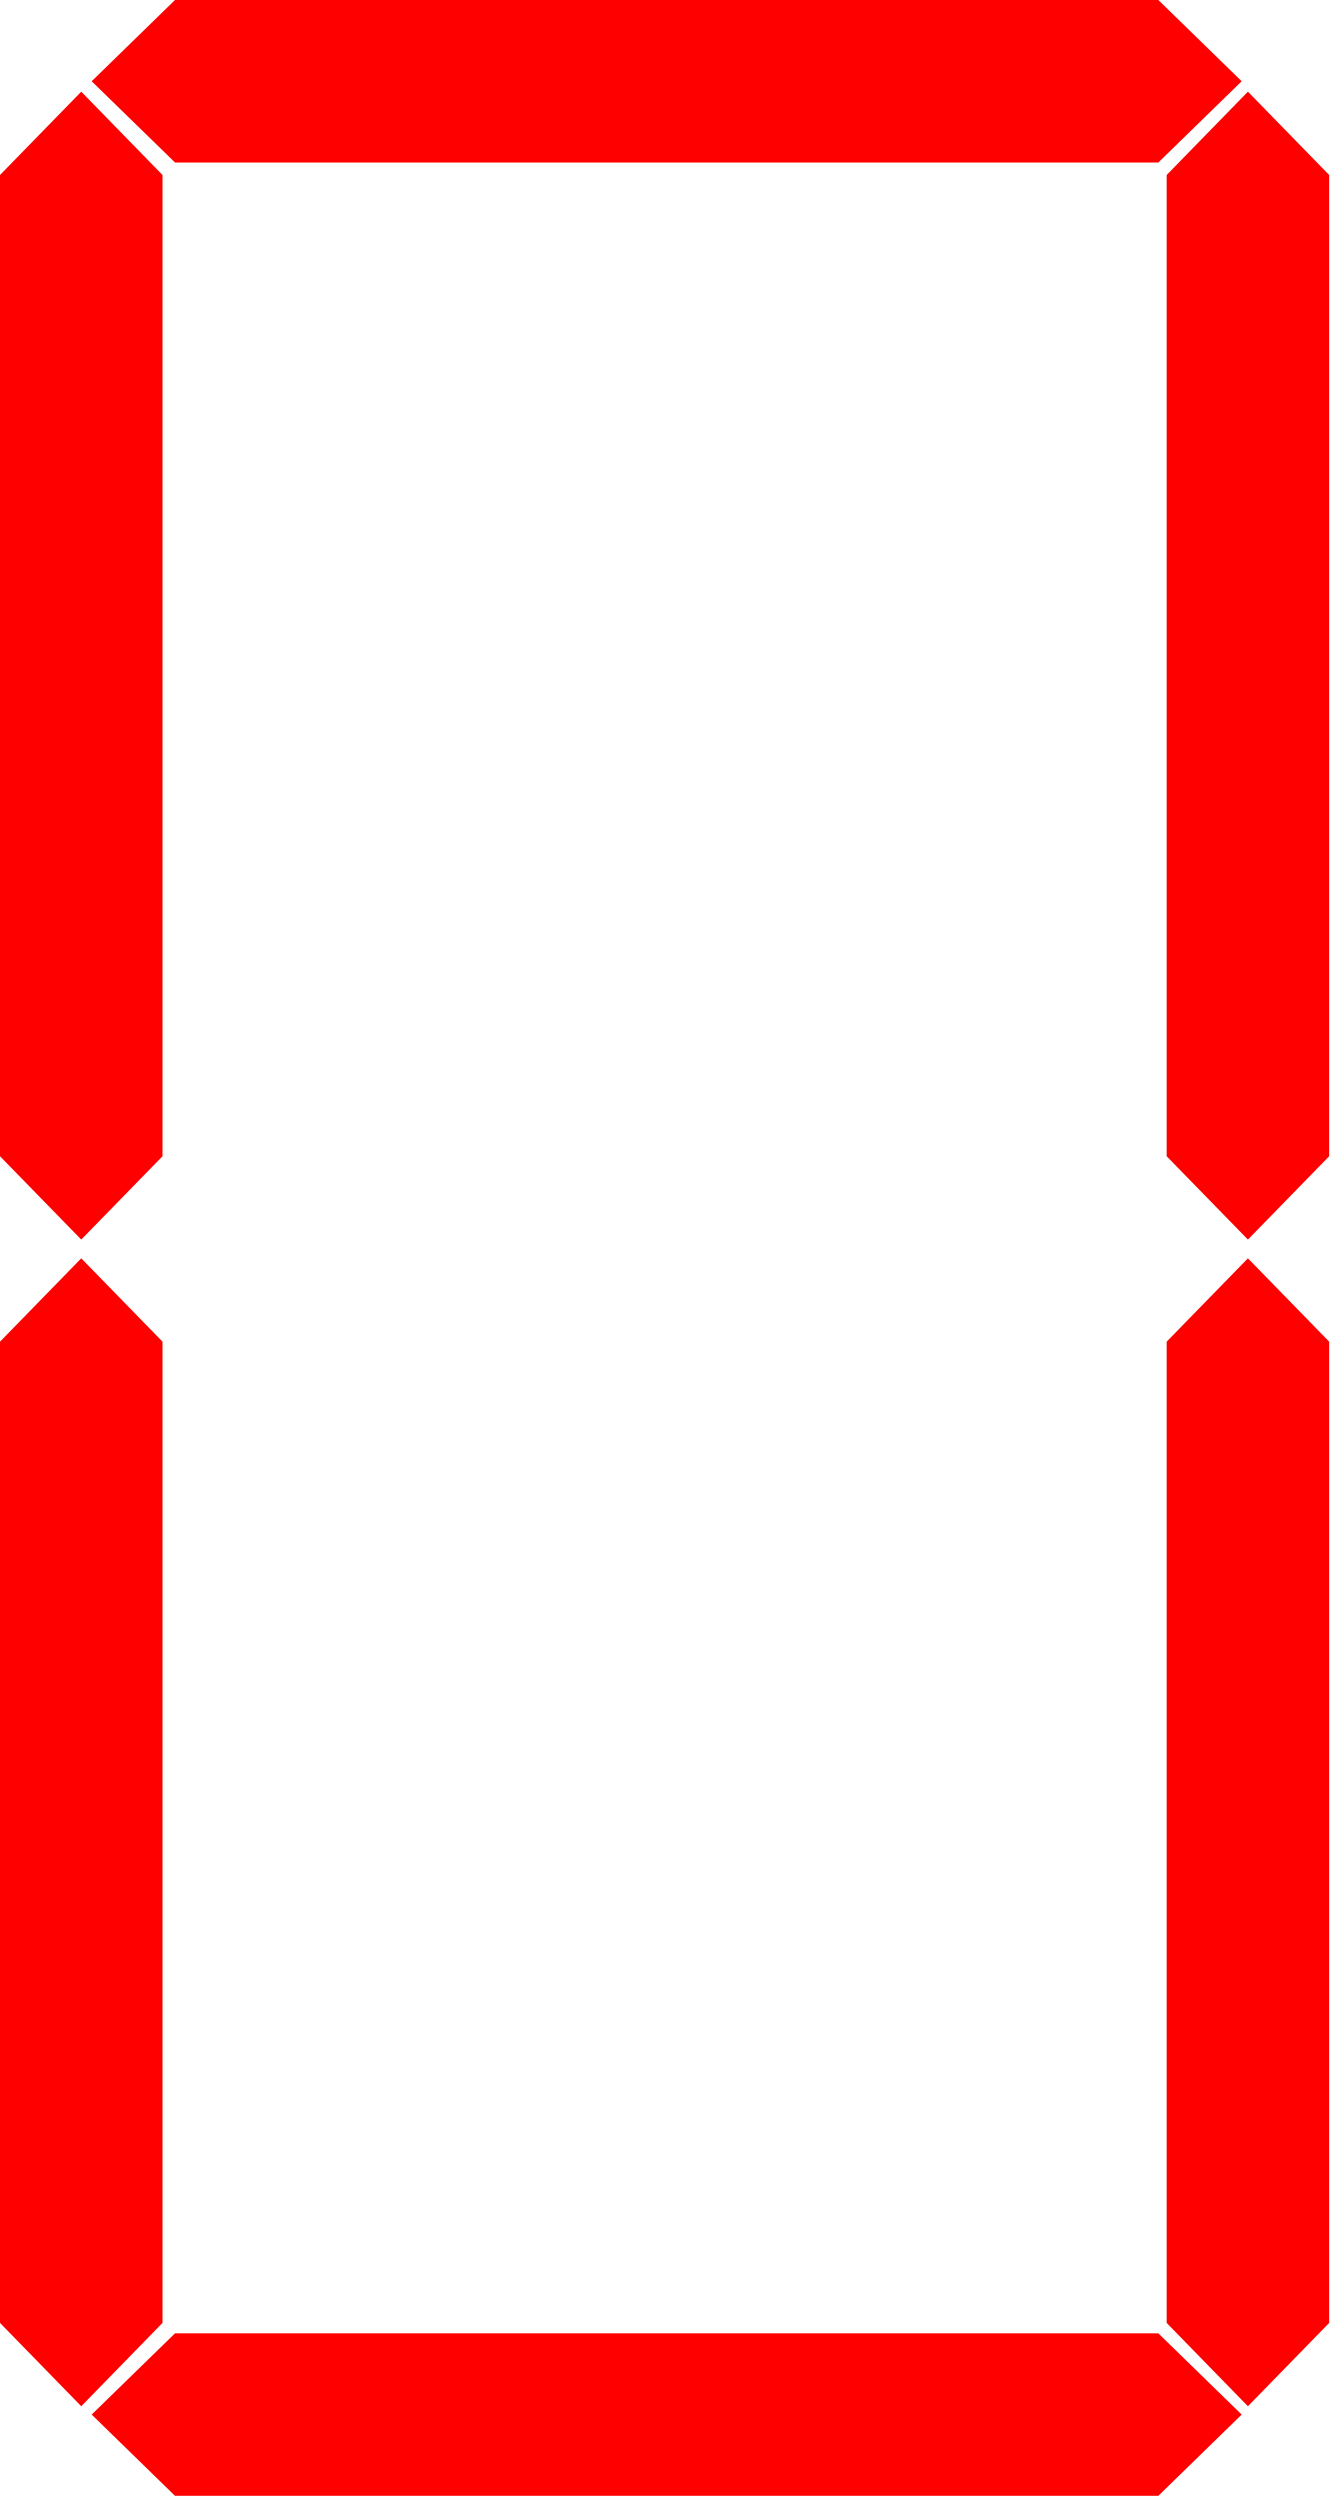
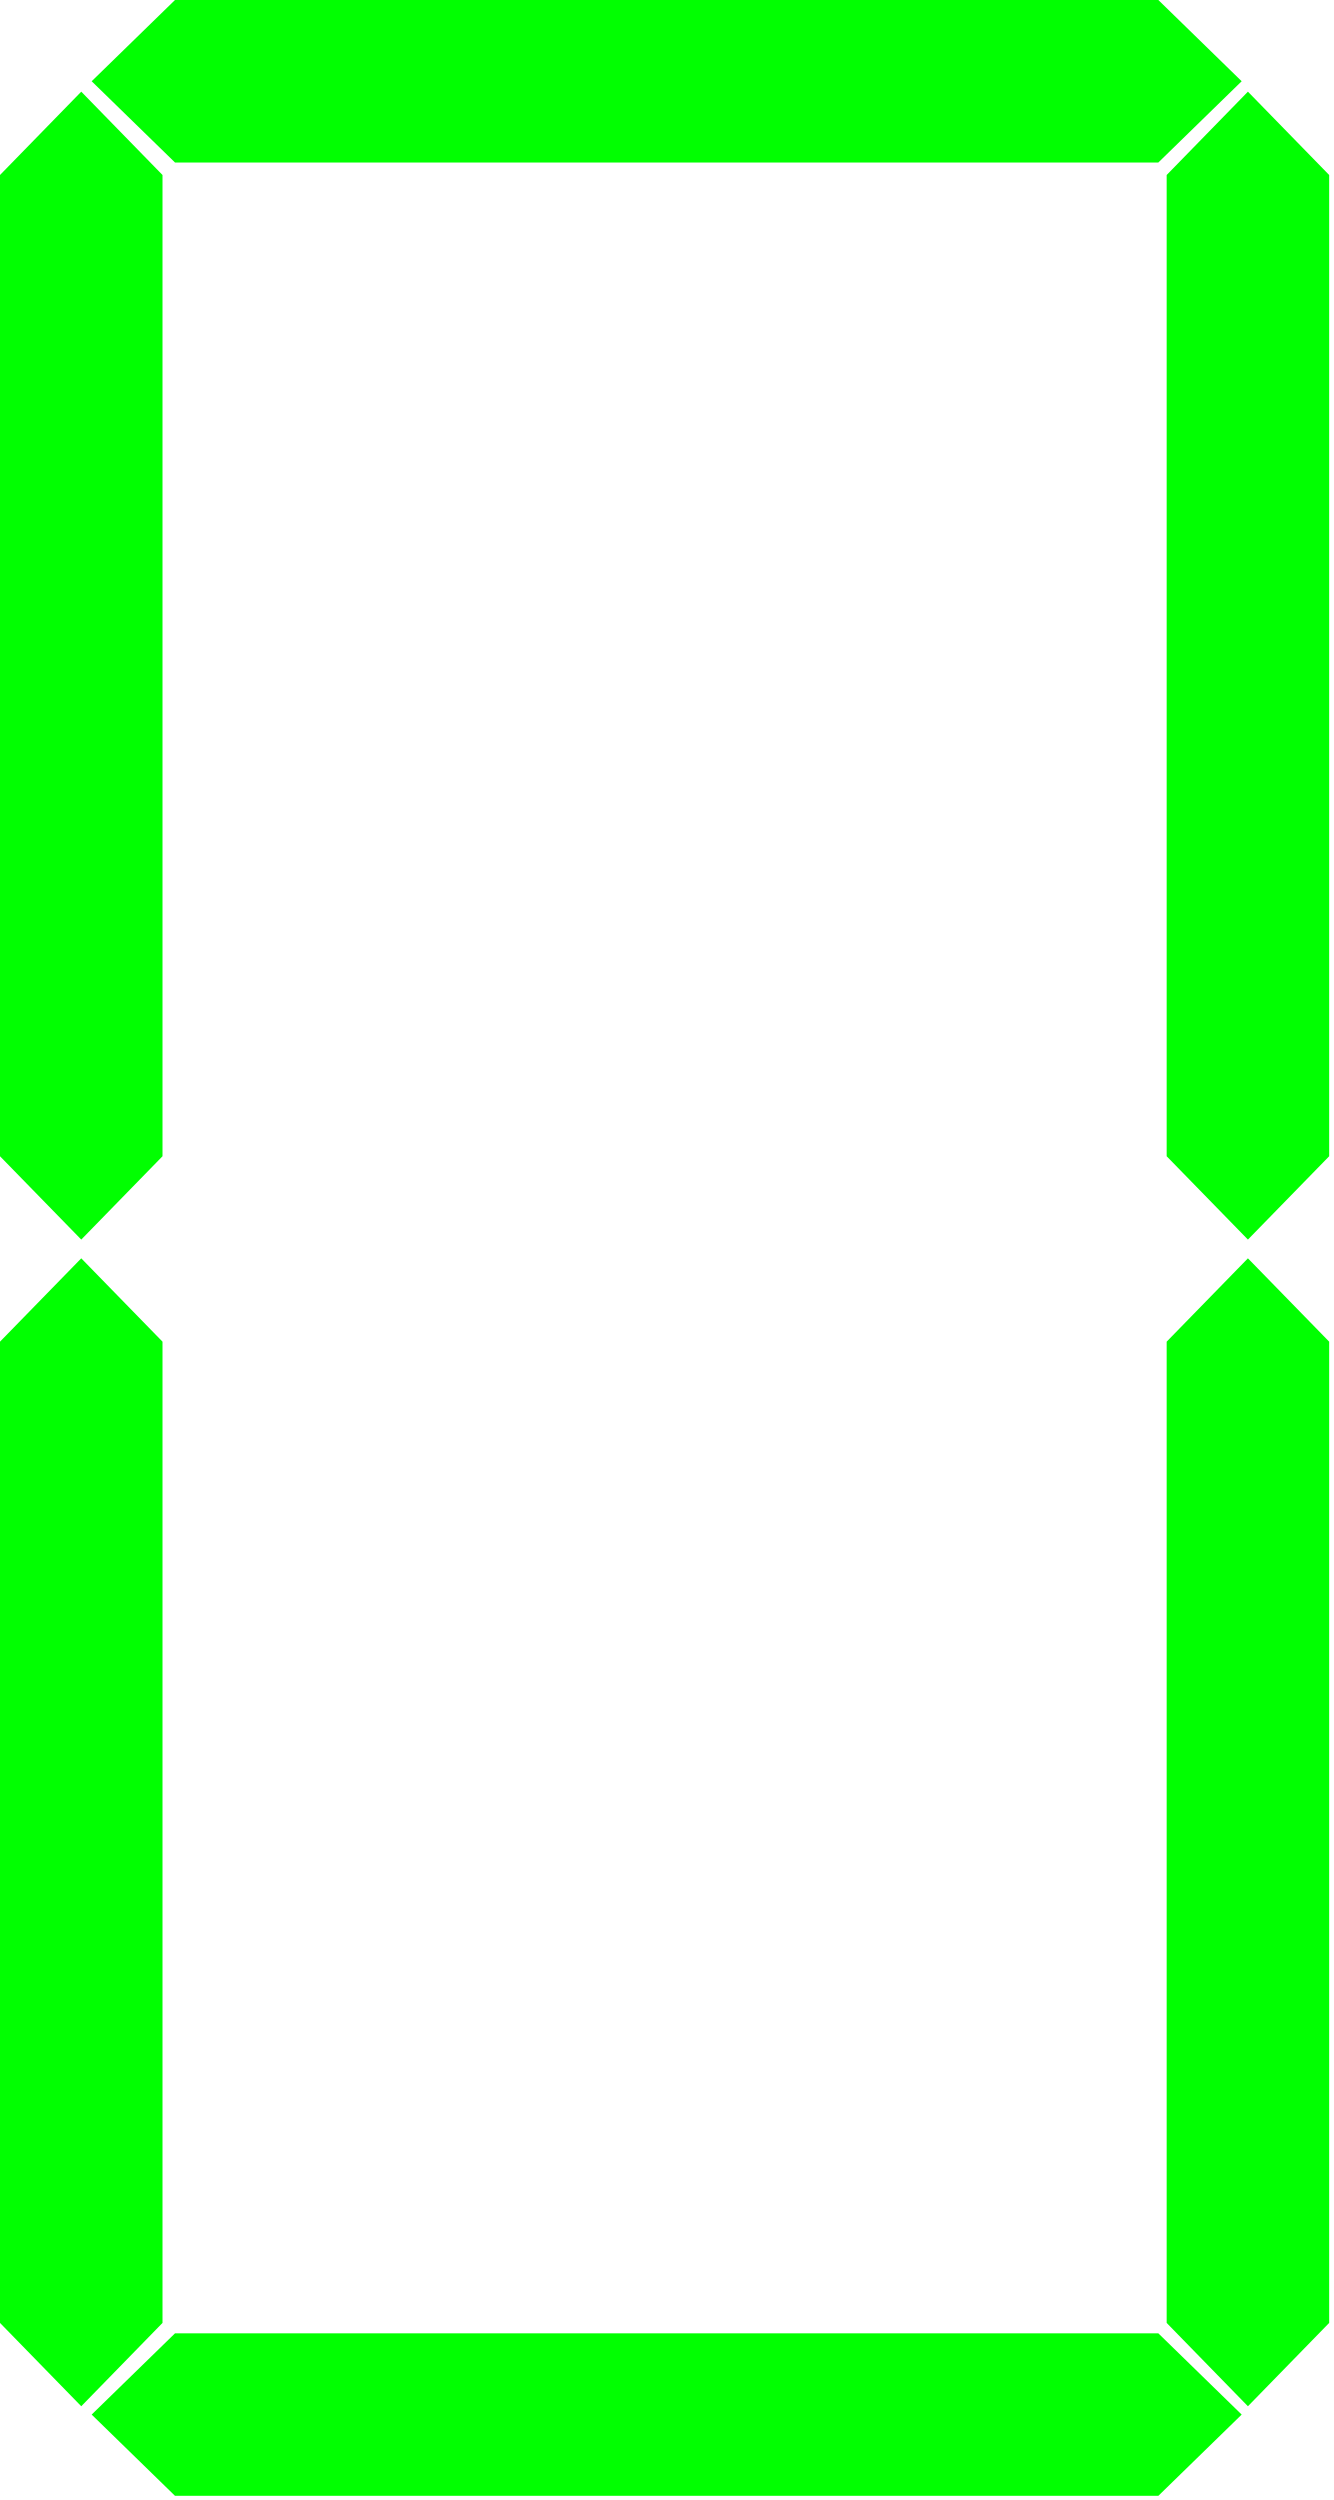
<svg xmlns="http://www.w3.org/2000/svg" width="320" height="600">
-   <path fill="red" d="M22 19.5L42 0L278 0L298 19.5L278 39L42 39Z" />
-   <path fill="red" d="M22 579.5L42 560L278 560L298 579.5L278 599L42 599Z" />
-   <path fill="red" d="M 19.5 22L0 42L0 277.5L19.5 297.5L39 277.5L39 42Z" />
-   <path fill="red" d="M299.5 22L280 42L280 277.5L299.5 297.5L319 277.5L319 42Z" />
-   <path fill="red" d="M 19.5 302L0 322L0 557.5L19.5 577.5L39 557.5L39 322Z" />
-   <path fill="red" d="M299.5 302L280 322L280 557.5L299.5 577.5L319 557.5L319 322Z" />
+   <path fill="#01FF01" d="M22 19.5L42 0L278 0L298 19.5L278 39L42 39Z" />
+   <path fill="#01FF01" d="M22 579.5L42 560L278 560L298 579.5L278 599L42 599Z" />
+   <path fill="#01FF01" d="M 19.5 22L0 42L0 277.5L19.5 297.5L39 277.5L39 42Z" />
+   <path fill="#01FF01" d="M299.5 22L280 42L280 277.5L299.5 297.5L319 277.5L319 42Z" />
+   <path fill="#01FF01" d="M 19.5 302L0 322L0 557.5L19.5 577.5L39 557.5L39 322Z" />
+   <path fill="#01FF01" d="M299.5 302L280 322L280 557.5L299.5 577.5L319 557.5L319 322Z" />
</svg>
